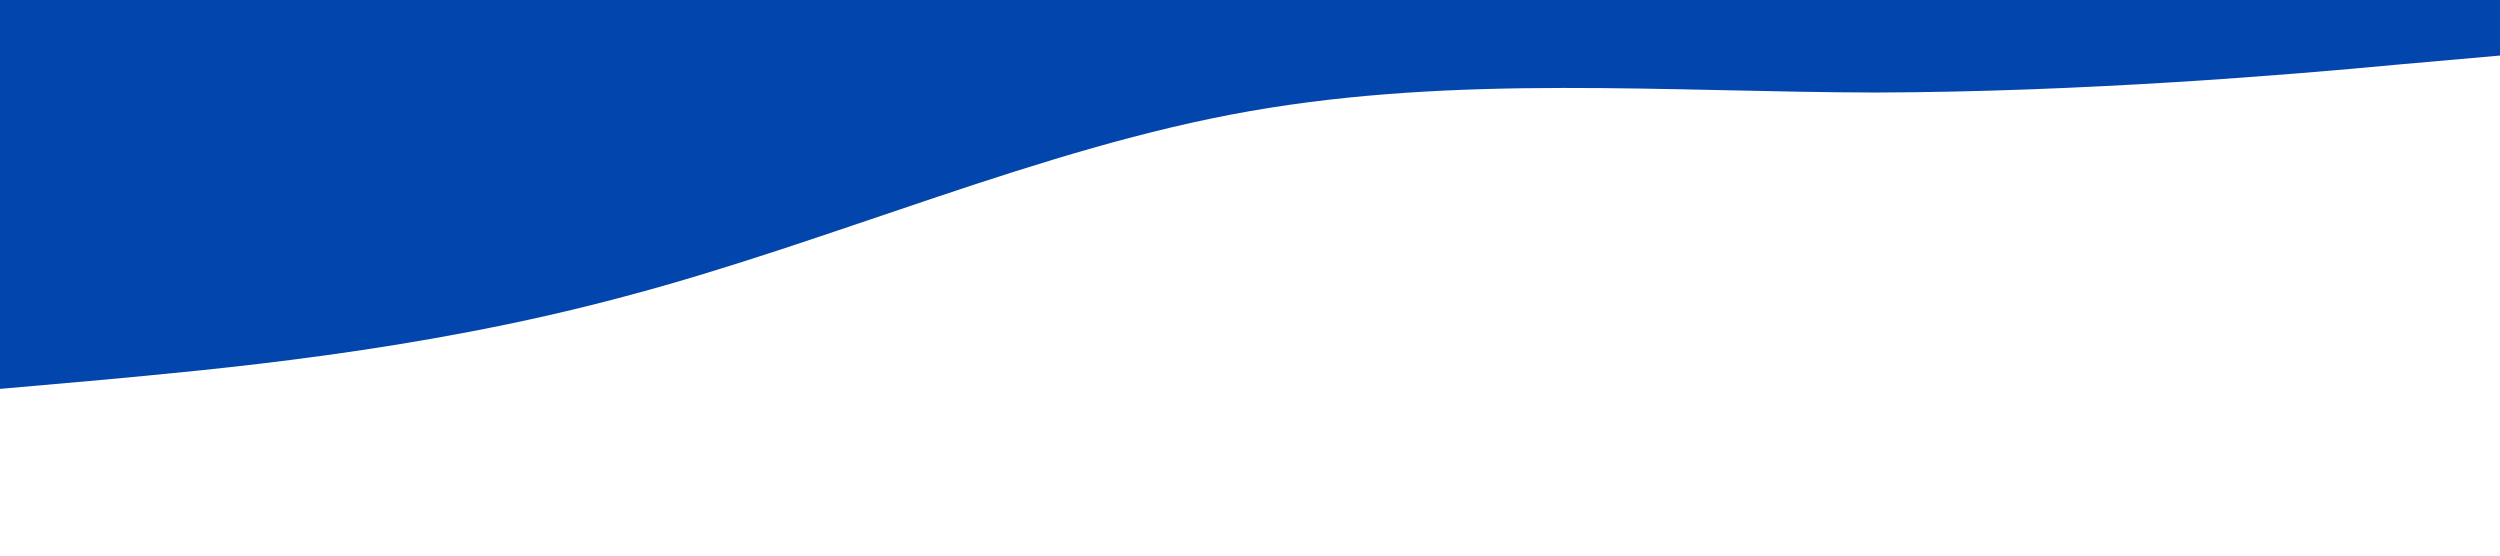
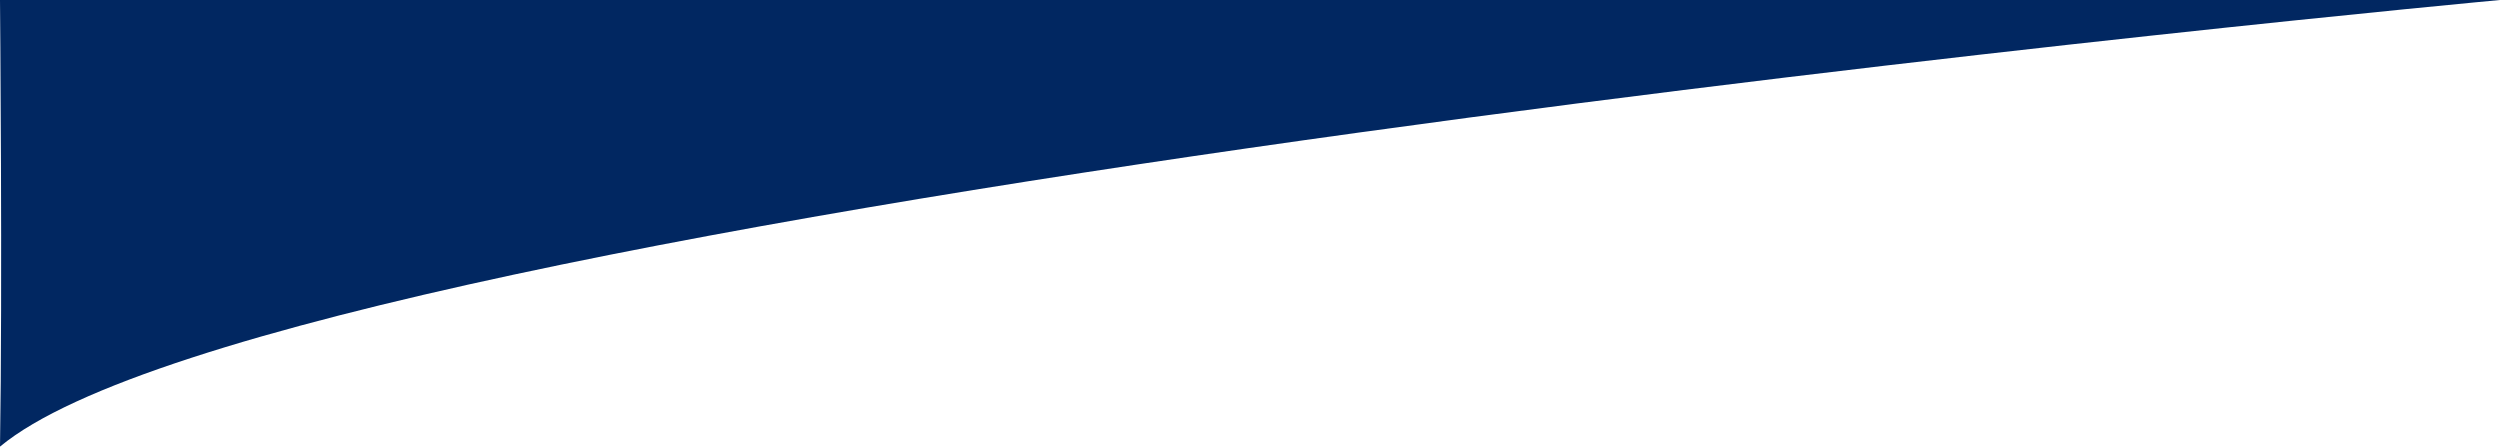
- <svg xmlns="http://www.w3.org/2000/svg" viewBox="0 0 1440 320">
-   <path fill="#0246AD" fill-opacity="1" d="M0,224L60,218.7C120,213,240,203,360,170.7C480,139,600,85,720,64C840,43,960,53,1080,53.3C1200,53,1320,43,1380,37.3L1440,32L1440,0L1380,0C1320,0,1200,0,1080,0C960,0,840,0,720,0C600,0,480,0,360,0C240,0,120,0,60,0L0,0Z" />
+ <svg xmlns="http://www.w3.org/2000/svg" width="1920" height="343" viewBox="0 0 1920 343">
+   <path d="M1920,1015S224,1172,0,1358c2-122,0-343,0-343Z" transform="translate(0 -1015)" fill="#012761" />
</svg>
